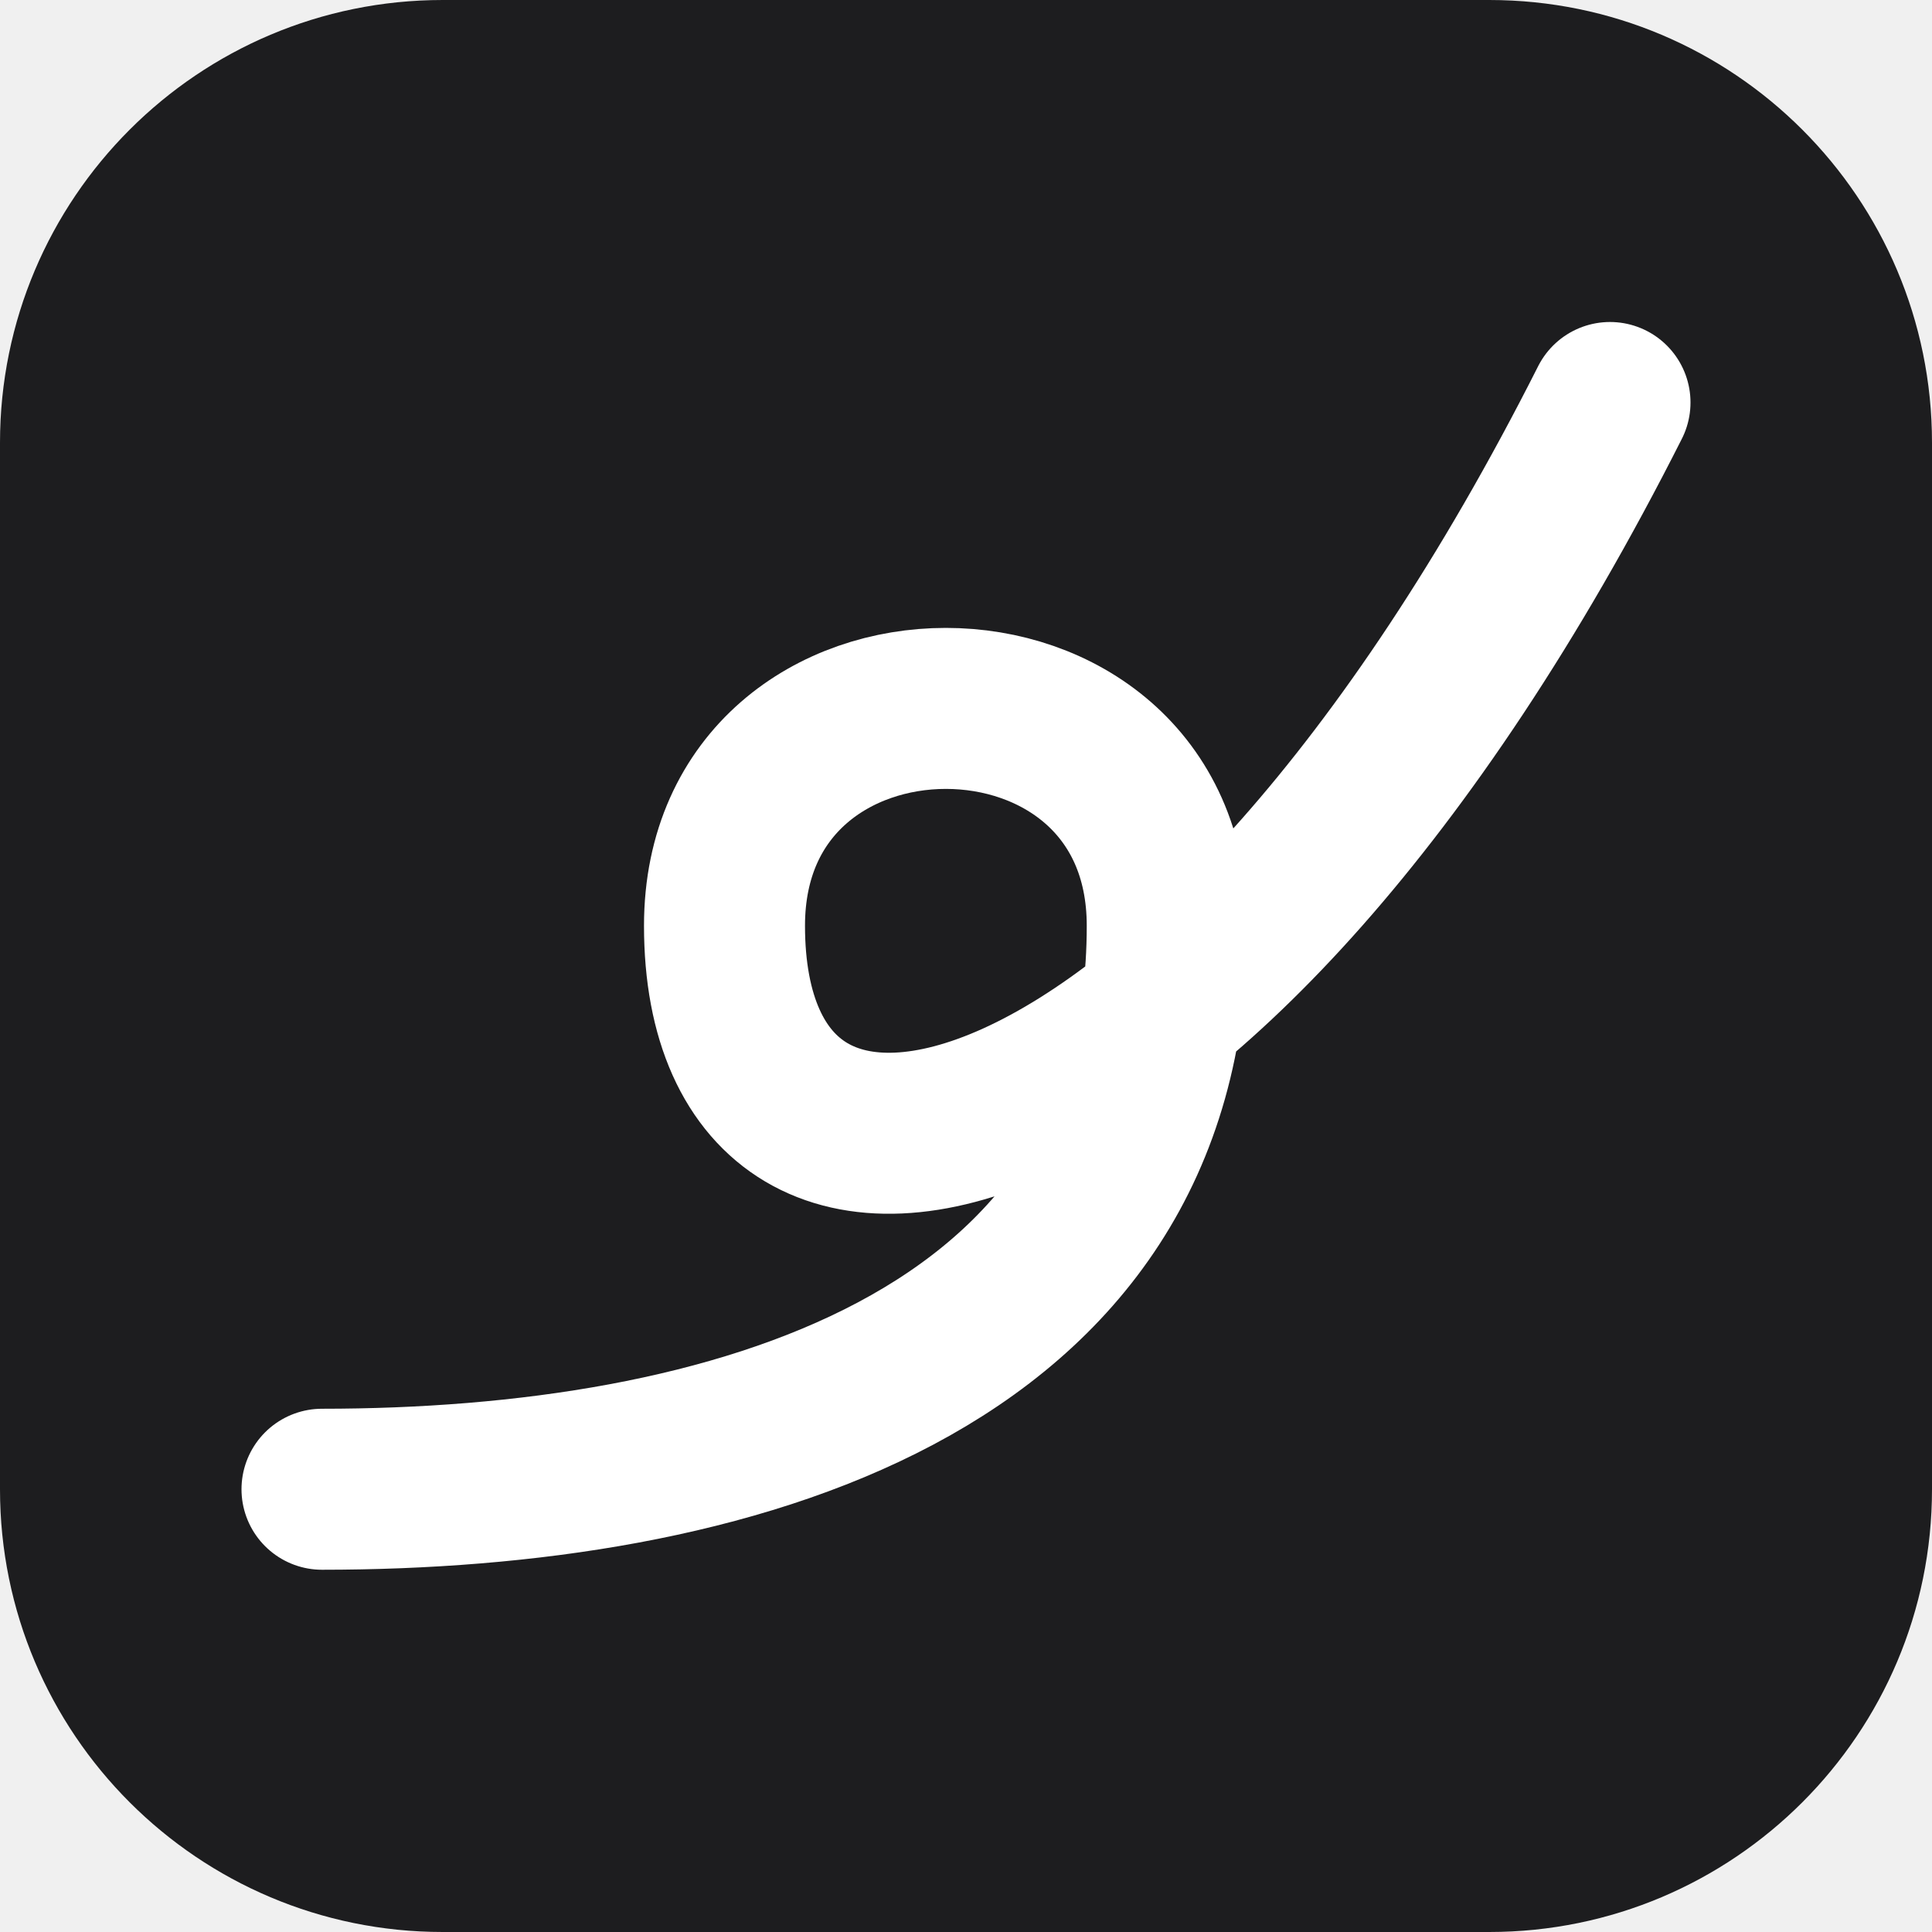
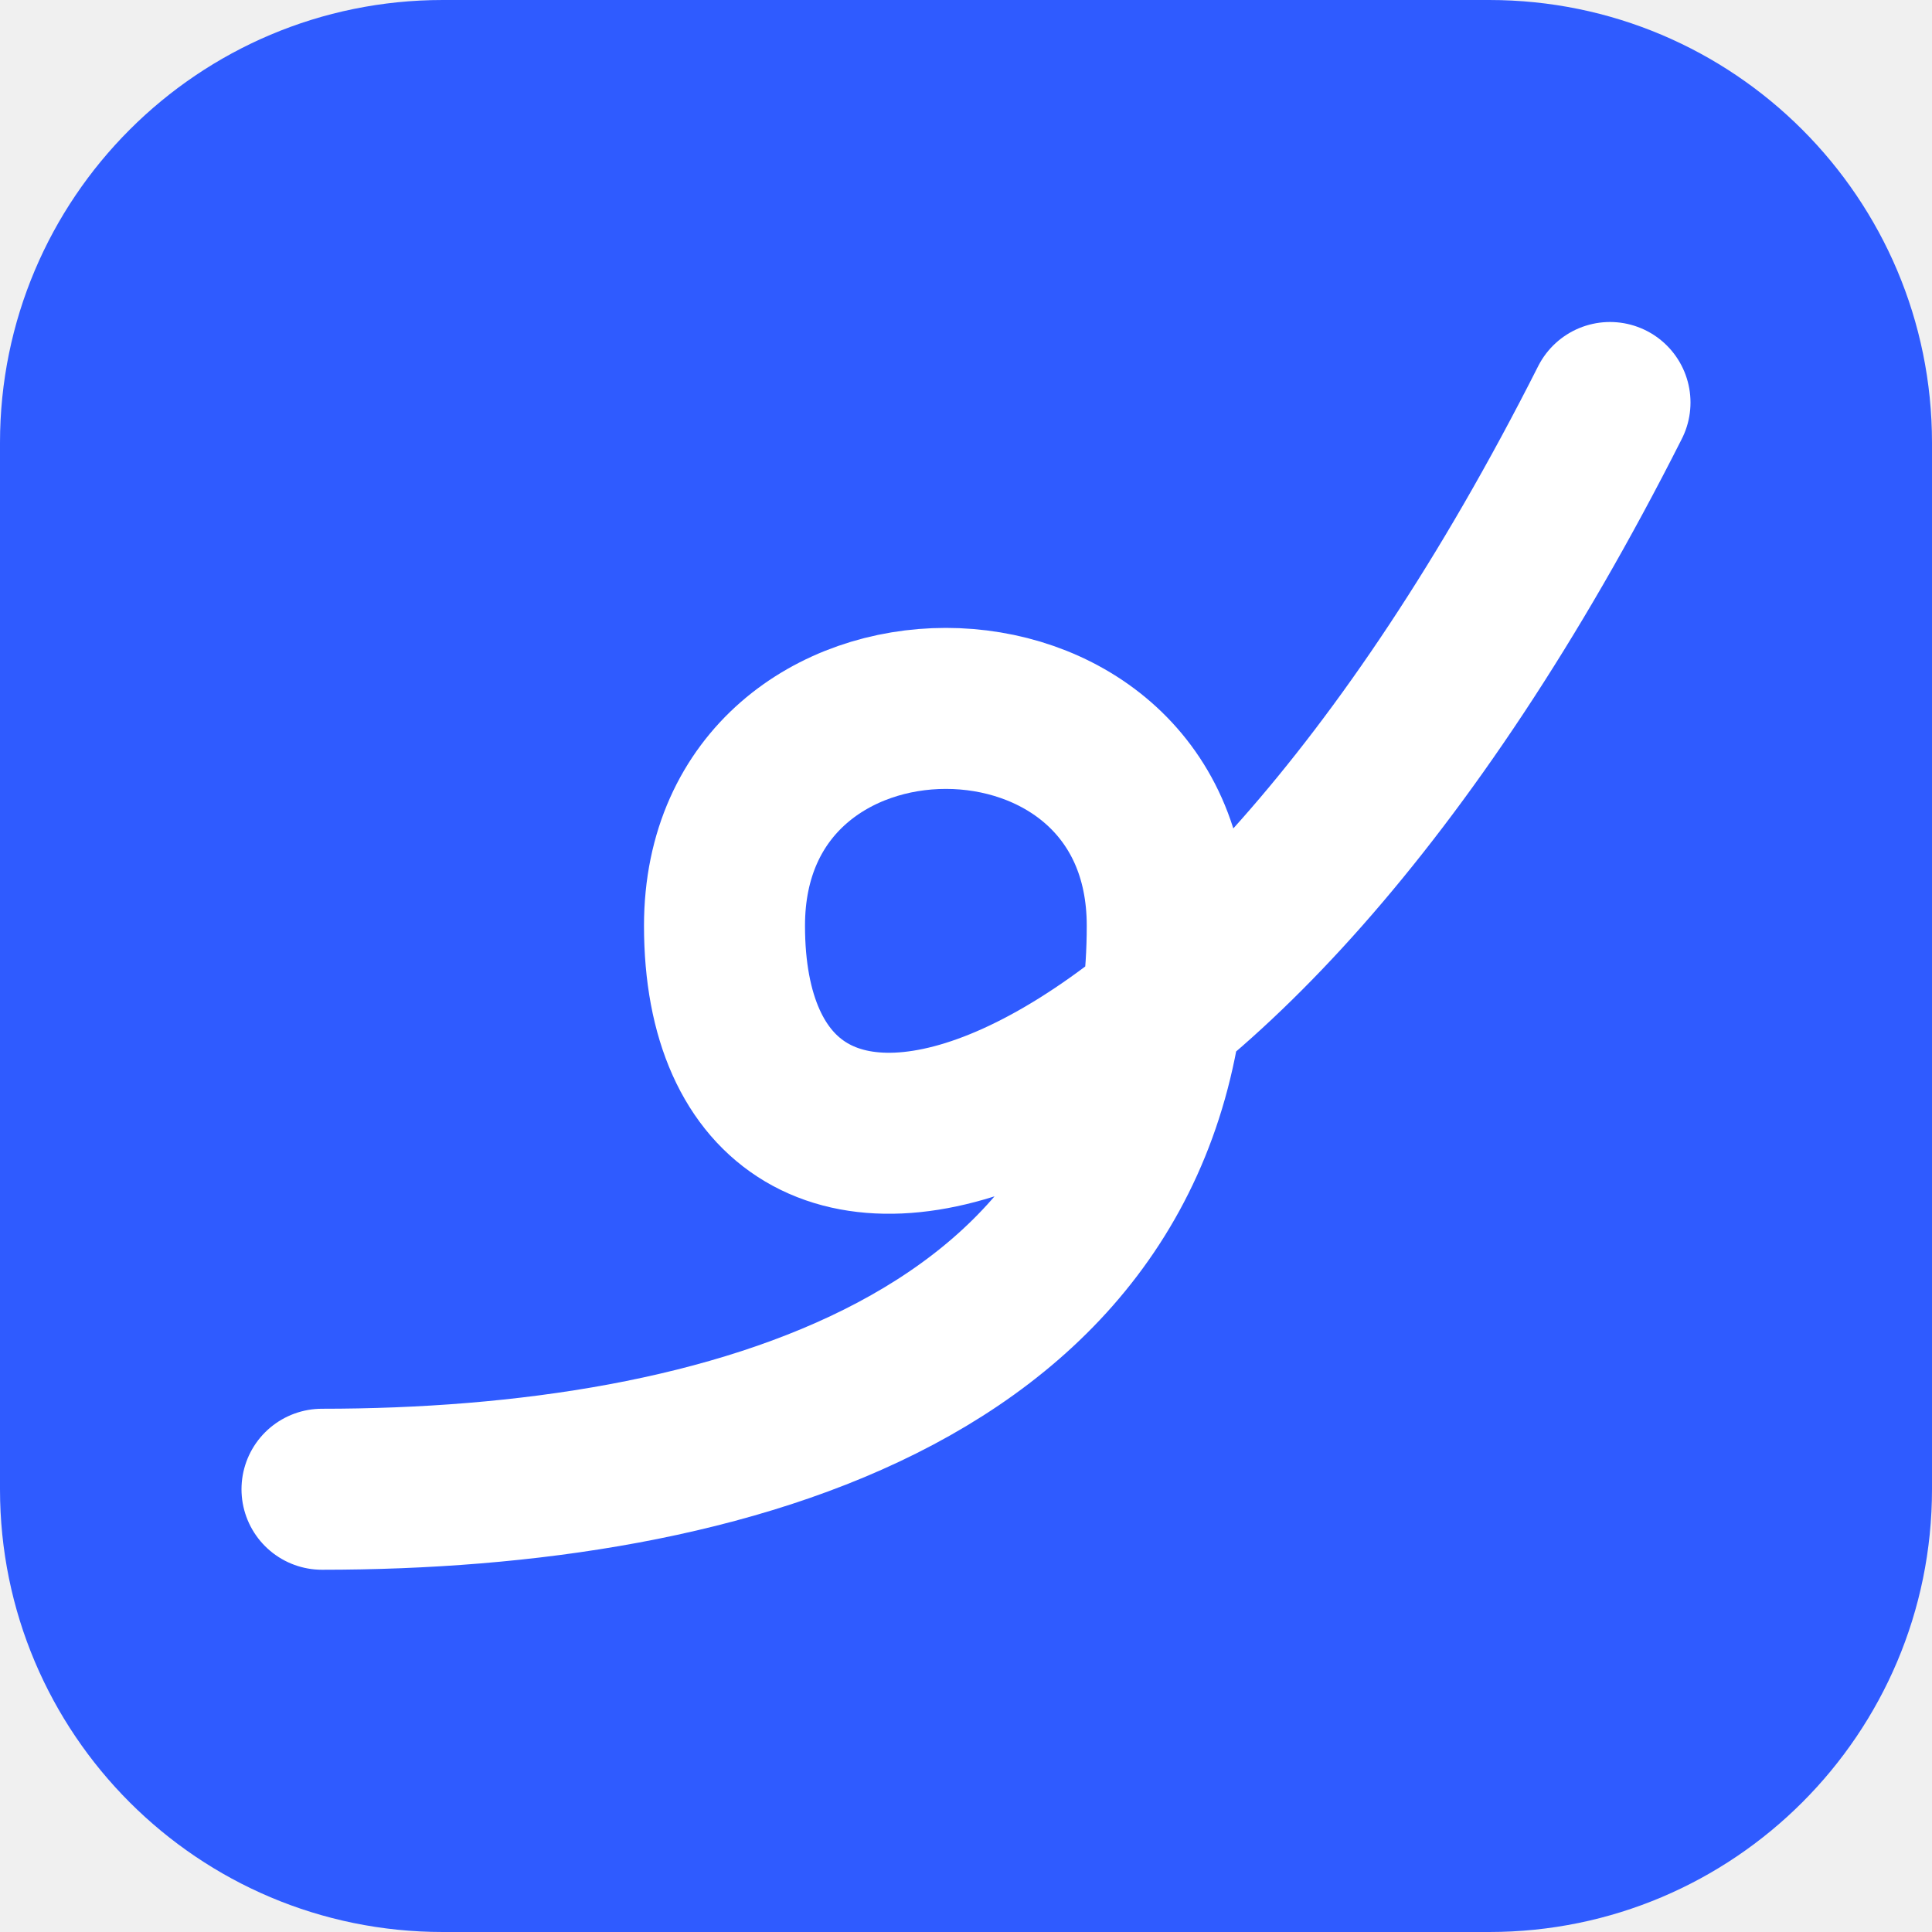
<svg xmlns="http://www.w3.org/2000/svg" width="64" height="64" viewBox="0 0 24 24">
-   <rect width="24" height="24" rx="5.5" fill="#1d1d1f" />
-   <path d="M4 18.5c5 0 10.5-1.5 10.5-7 0-3.6-5.5-3.6-5.5 0 0 4.6 6 3.4 11-6.5" fill="none" stroke="#ffffff" stroke-width="2" stroke-linecap="round" stroke-linejoin="round" />
+   <rect width="24" height="24" rx="5.5" fill="#2f5bff" />
+   <path d="M4 18.5c5 0 10.5-1.5 10.5-7 0-3.6-5.5-3.6-5.5 0 0 4.6 6 3.4 11-6.5" fill="none" stroke="#fff" stroke-width="2" stroke-linecap="round" stroke-linejoin="round" />
</svg>
